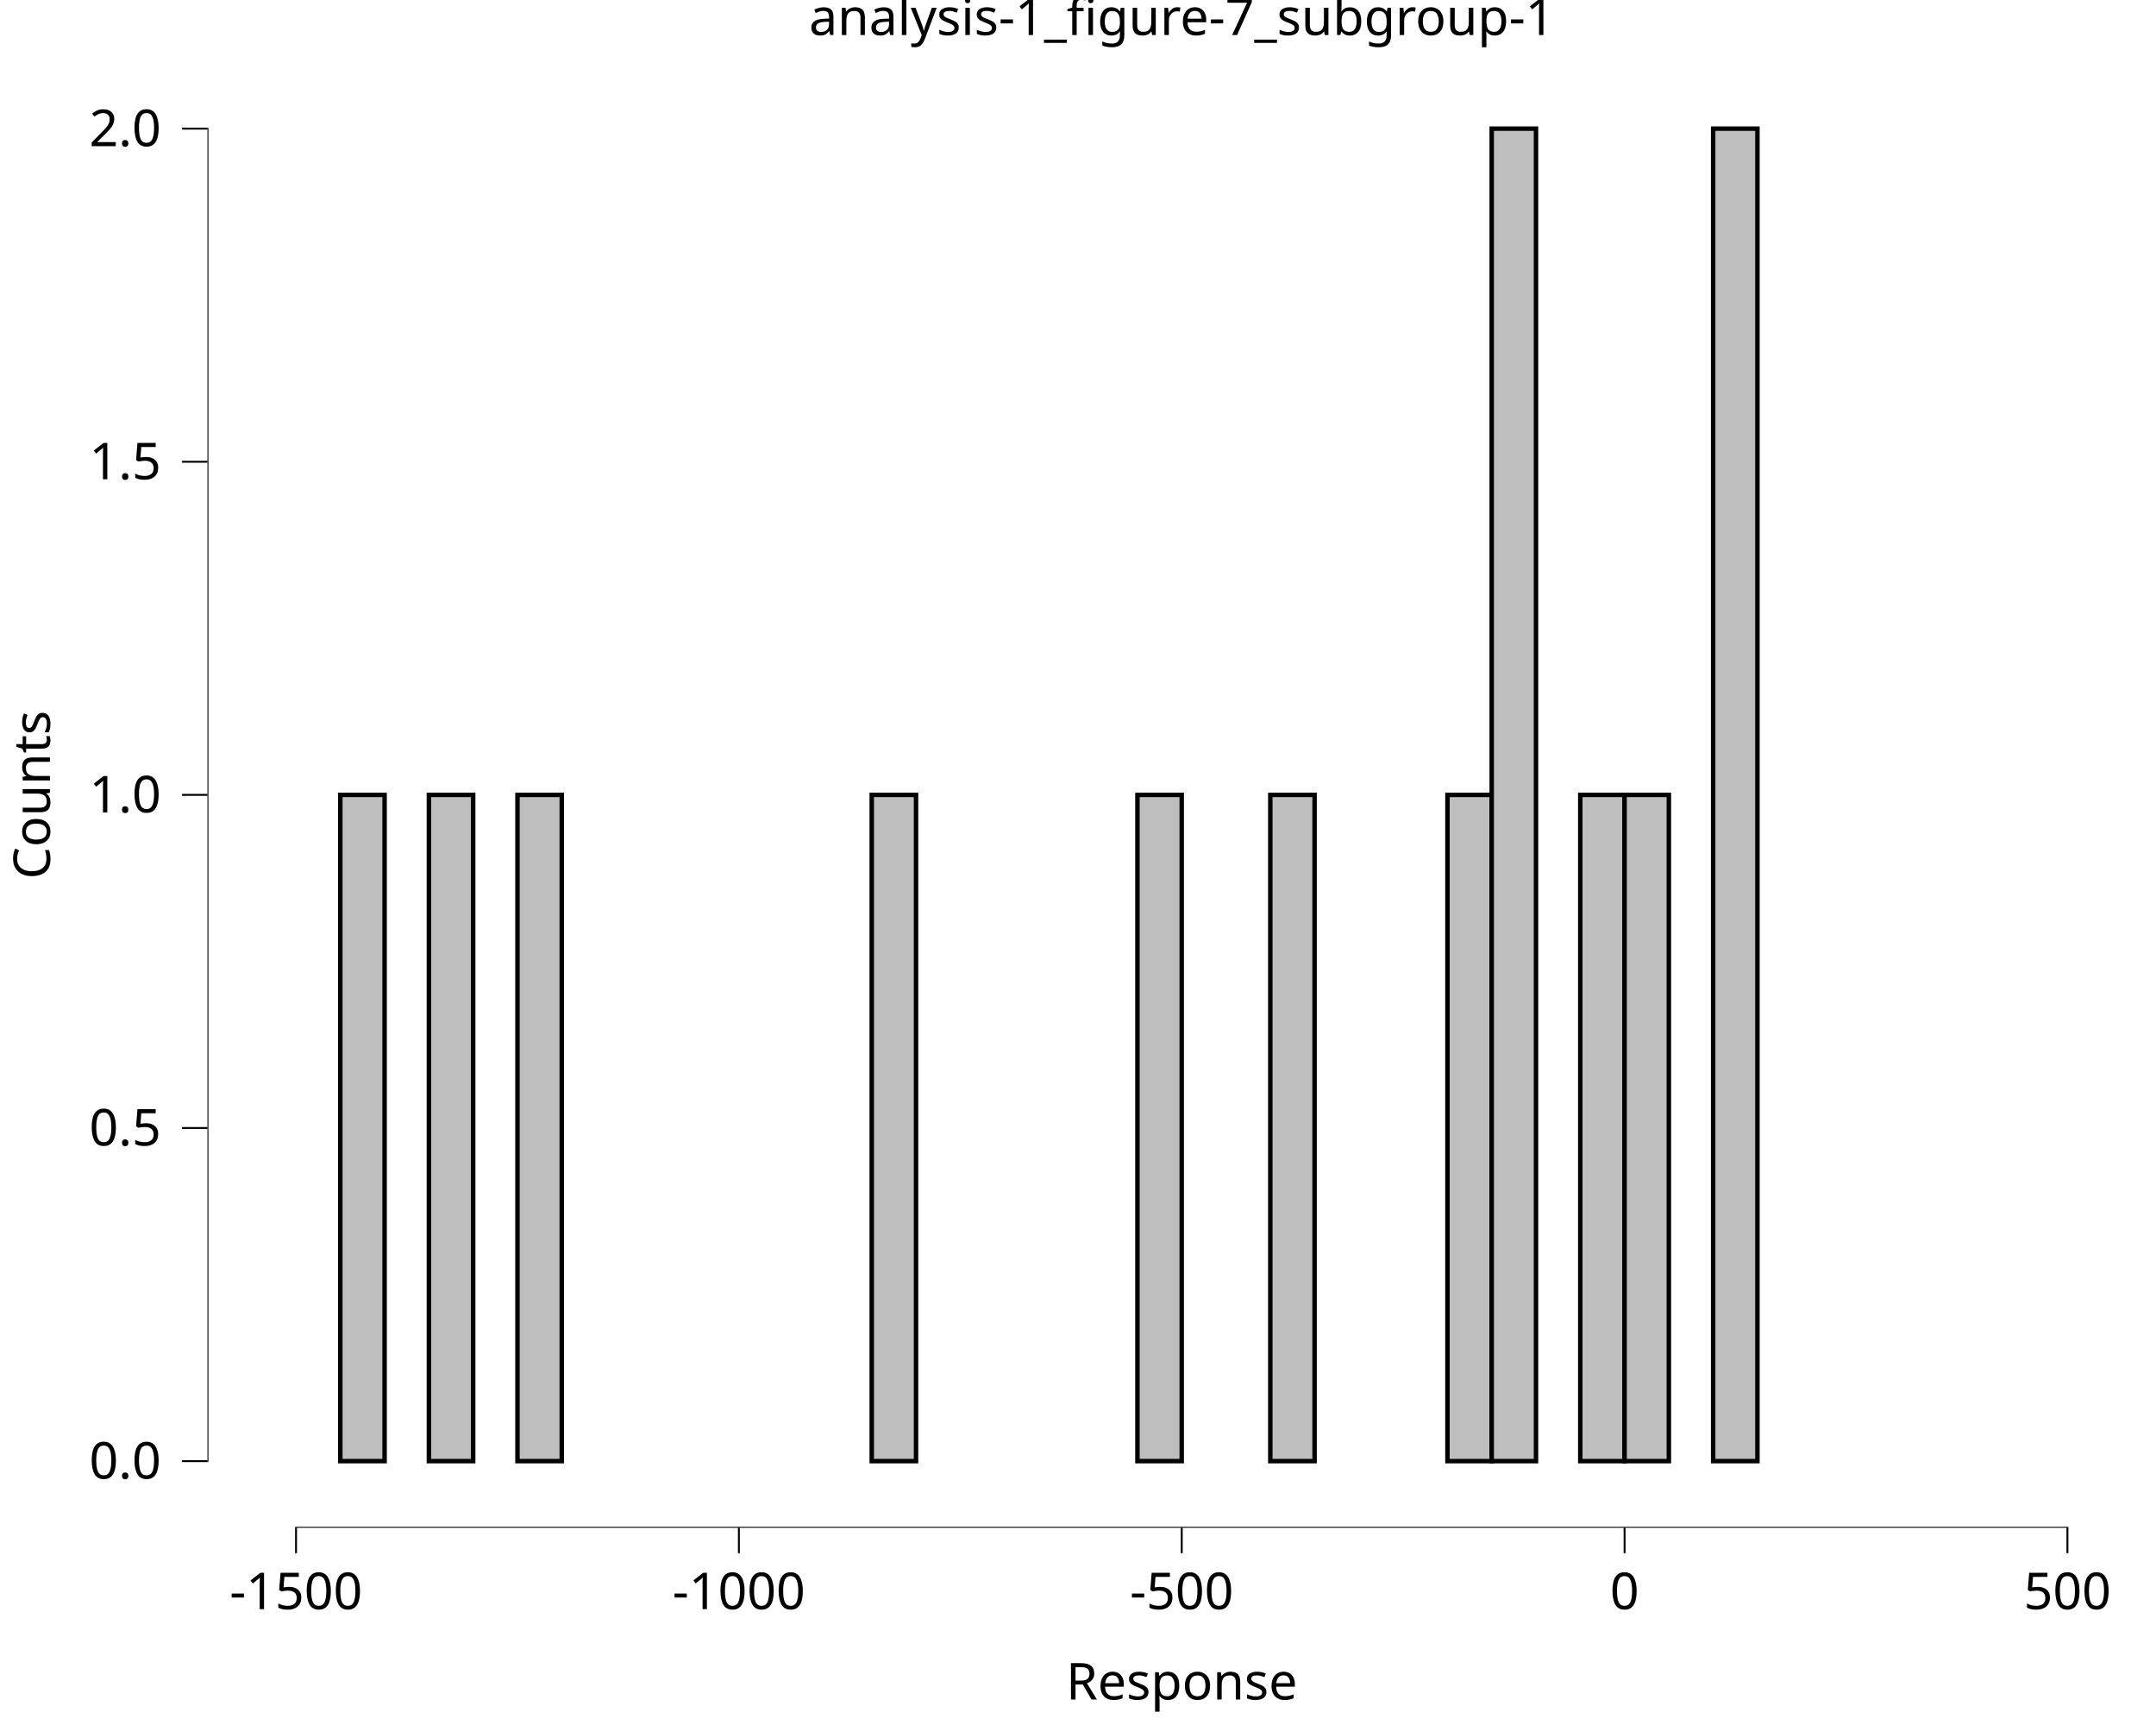
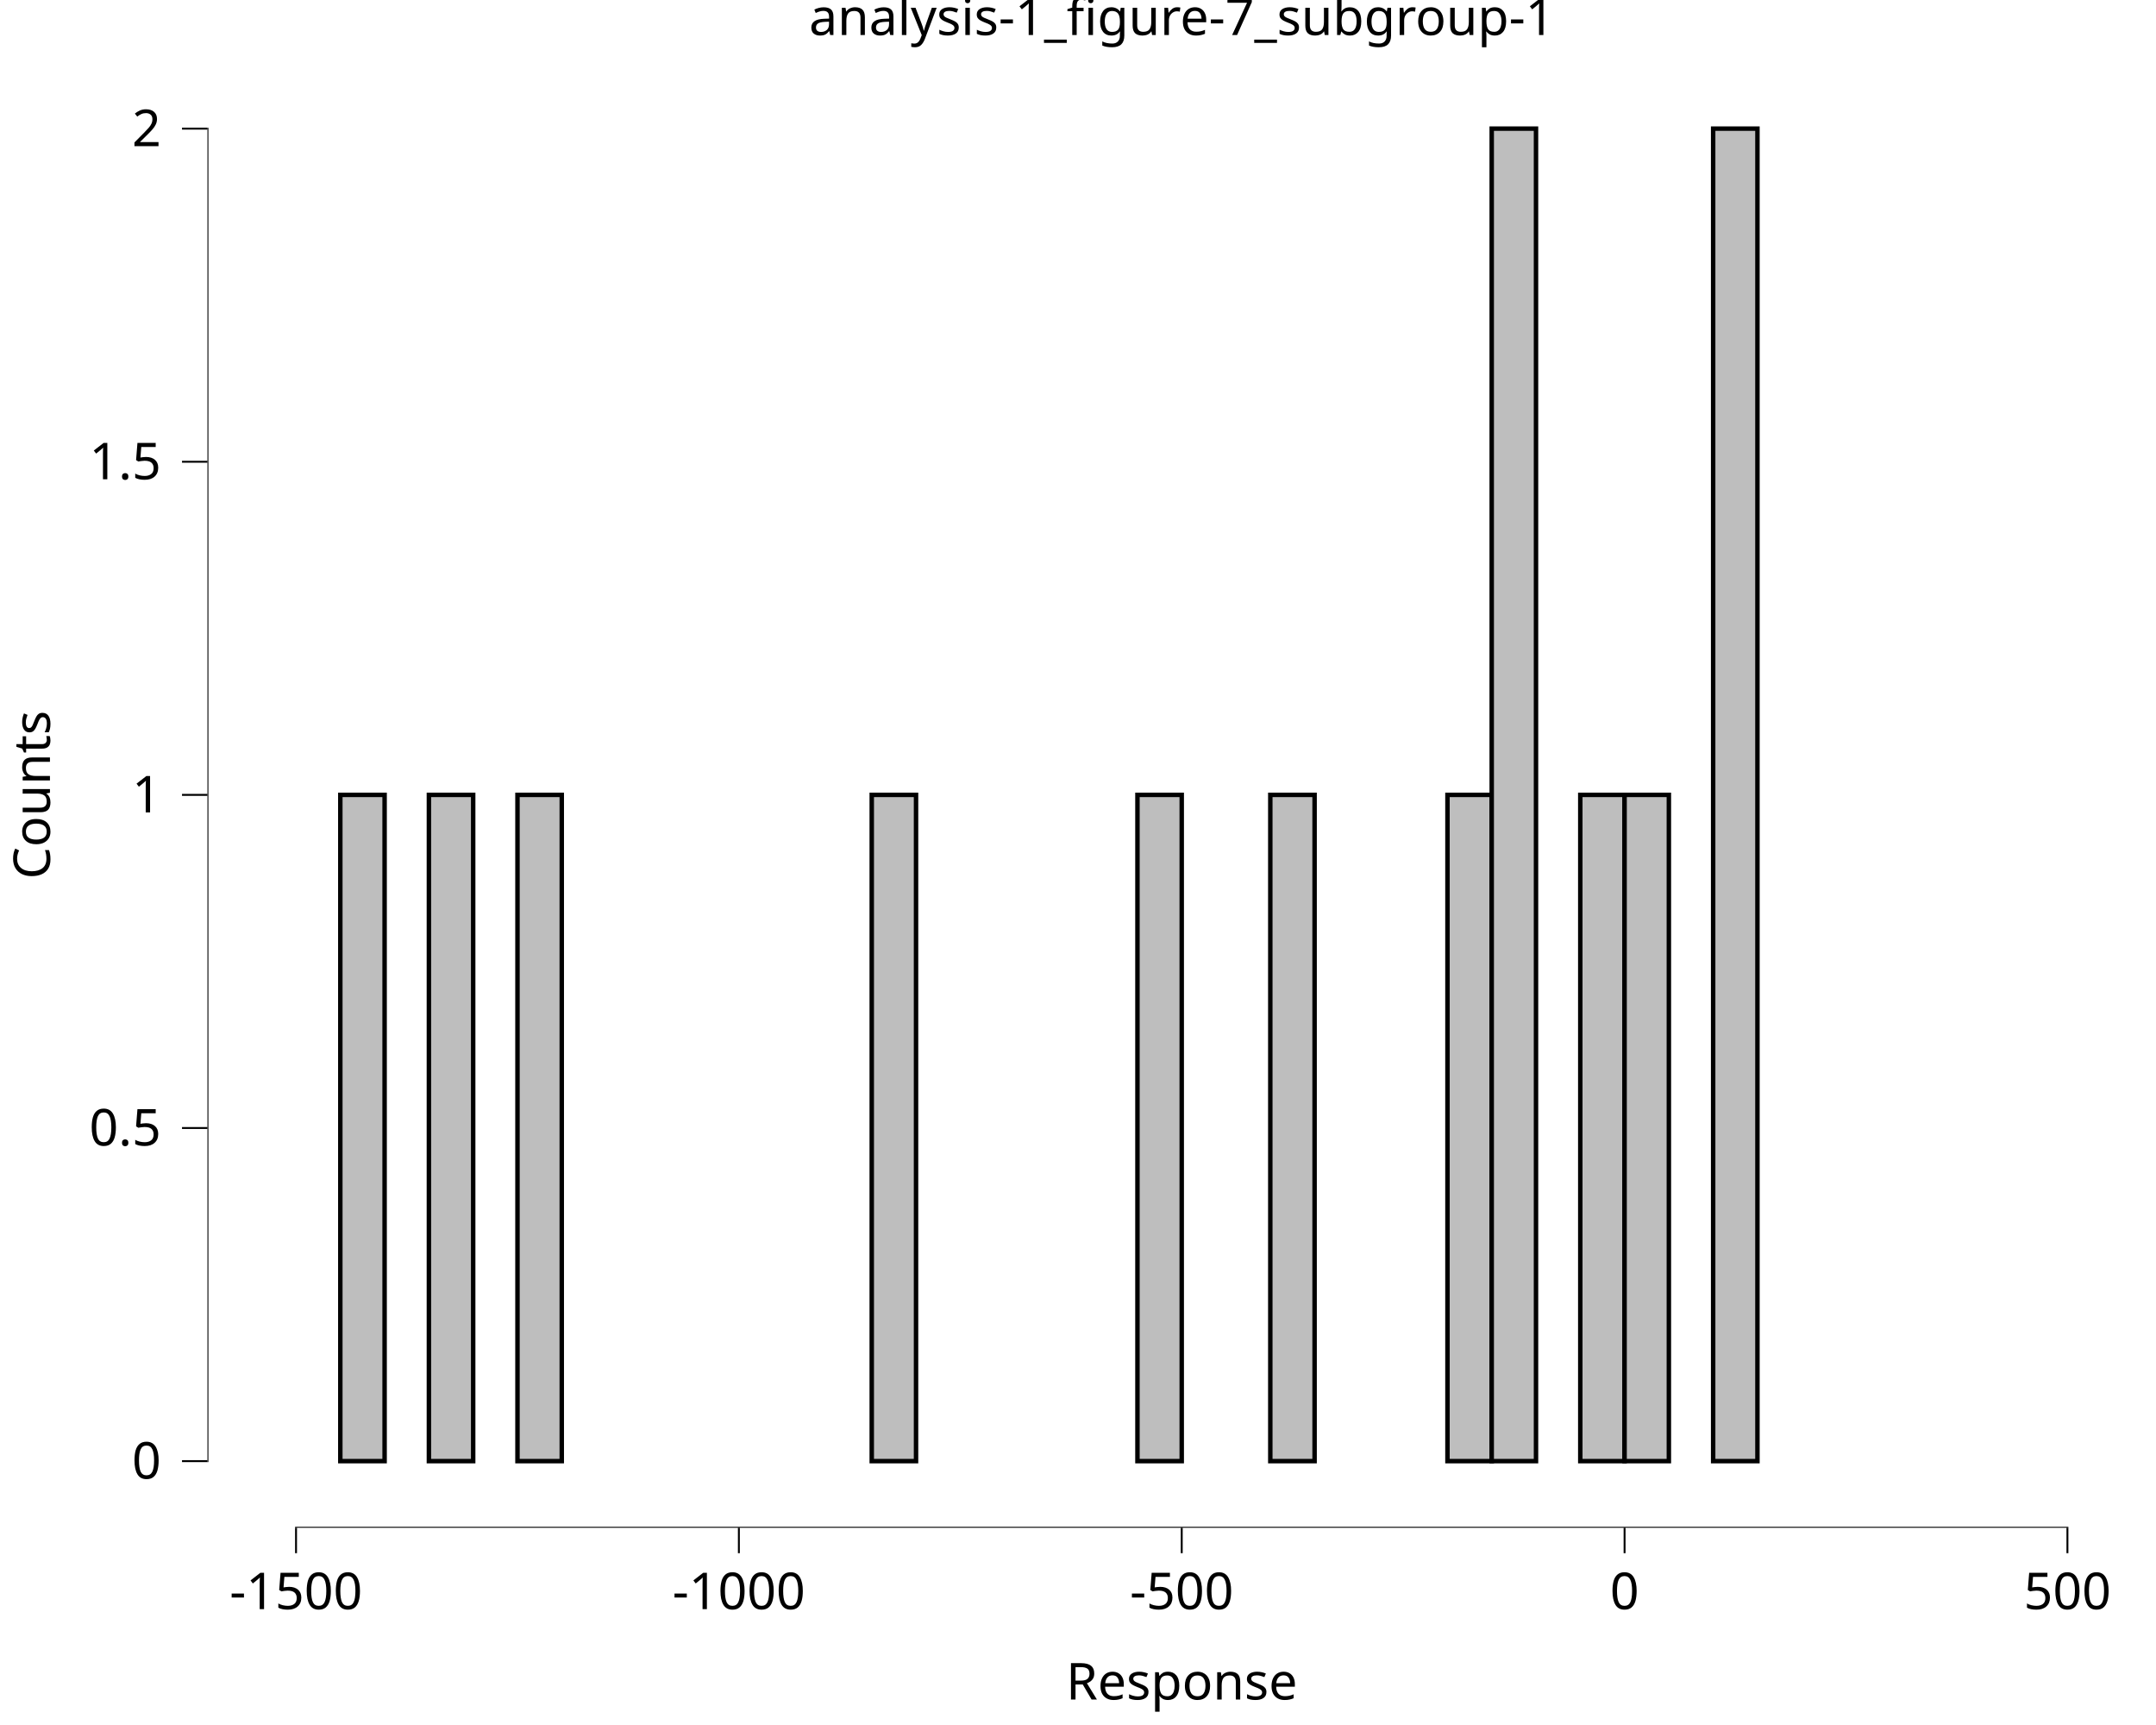
<svg xmlns="http://www.w3.org/2000/svg" class="svglite" data-engine-version="2.0" width="720.00pt" height="576.00pt" viewBox="0 0 720.00 576.00">
  <defs>
    <style type="text/css">
    .svglite line, .svglite polyline, .svglite polygon, .svglite path, .svglite rect, .svglite circle {
      fill: none;
      stroke: #000000;
      stroke-linecap: round;
      stroke-linejoin: round;
      stroke-miterlimit: 10.00;
    }
  </style>
  </defs>
  <rect width="100%" height="100%" style="stroke: none; fill: #FFFFFF;" />
  <defs>
    <clipPath id="cpMC4wMHw3MjAuMDB8MC4wMHw1NzYuMDA=">
      <rect x="0.00" y="0.00" width="720.00" height="576.00" />
    </clipPath>
  </defs>
  <g clip-path="url(#cpMC4wMHw3MjAuMDB8MC4wMHw1NzYuMDA=)">
    <rect x="-0" y="0.00" width="720.00" height="576.00" style="stroke-width: 10.67; stroke: none;" />
  </g>
  <defs>
    <clipPath id="cpNjkuMjh8NzIwLjAwfDIwLjcxfDUxMC4xNA==">
      <rect x="69.28" y="20.71" width="650.72" height="489.43" />
    </clipPath>
  </defs>
  <g clip-path="url(#cpNjkuMjh8NzIwLjAwfDIwLjcxfDUxMC4xNA==)">
    <rect x="69.28" y="20.71" width="650.72" height="489.43" style="stroke-width: 10.67; stroke: none;" />
    <rect x="113.65" y="265.42" width="14.79" height="222.47" style="stroke-width: 1.49; stroke-linecap: butt; stroke-linejoin: miter; fill: #BEBEBE;" />
    <rect x="128.44" y="487.89" width="14.79" height="0.00" style="stroke-width: 1.49; stroke-linecap: butt; stroke-linejoin: miter; fill: #BEBEBE;" />
    <rect x="143.23" y="265.42" width="14.79" height="222.47" style="stroke-width: 1.49; stroke-linecap: butt; stroke-linejoin: miter; fill: #BEBEBE;" />
    <rect x="158.02" y="487.89" width="14.79" height="0.00" style="stroke-width: 1.49; stroke-linecap: butt; stroke-linejoin: miter; fill: #BEBEBE;" />
    <rect x="172.81" y="265.42" width="14.79" height="222.47" style="stroke-width: 1.49; stroke-linecap: butt; stroke-linejoin: miter; fill: #BEBEBE;" />
    <rect x="187.60" y="487.89" width="14.79" height="0.00" style="stroke-width: 1.49; stroke-linecap: butt; stroke-linejoin: miter; fill: #BEBEBE;" />
    <rect x="202.38" y="487.89" width="14.79" height="0.00" style="stroke-width: 1.49; stroke-linecap: butt; stroke-linejoin: miter; fill: #BEBEBE;" />
    <rect x="217.17" y="487.89" width="14.79" height="0.00" style="stroke-width: 1.49; stroke-linecap: butt; stroke-linejoin: miter; fill: #BEBEBE;" />
    <rect x="231.96" y="487.89" width="14.79" height="0.00" style="stroke-width: 1.49; stroke-linecap: butt; stroke-linejoin: miter; fill: #BEBEBE;" />
    <rect x="246.75" y="487.89" width="14.79" height="0.00" style="stroke-width: 1.49; stroke-linecap: butt; stroke-linejoin: miter; fill: #BEBEBE;" />
    <rect x="261.54" y="487.89" width="14.79" height="0.00" style="stroke-width: 1.49; stroke-linecap: butt; stroke-linejoin: miter; fill: #BEBEBE;" />
    <rect x="276.33" y="487.89" width="14.79" height="0.00" style="stroke-width: 1.49; stroke-linecap: butt; stroke-linejoin: miter; fill: #BEBEBE;" />
    <rect x="291.12" y="265.42" width="14.79" height="222.47" style="stroke-width: 1.49; stroke-linecap: butt; stroke-linejoin: miter; fill: #BEBEBE;" />
    <rect x="305.91" y="487.89" width="14.79" height="0.00" style="stroke-width: 1.49; stroke-linecap: butt; stroke-linejoin: miter; fill: #BEBEBE;" />
    <rect x="320.70" y="487.89" width="14.79" height="0.00" style="stroke-width: 1.49; stroke-linecap: butt; stroke-linejoin: miter; fill: #BEBEBE;" />
    <rect x="335.49" y="487.89" width="14.79" height="0.00" style="stroke-width: 1.49; stroke-linecap: butt; stroke-linejoin: miter; fill: #BEBEBE;" />
    <rect x="350.27" y="487.89" width="14.79" height="0.00" style="stroke-width: 1.49; stroke-linecap: butt; stroke-linejoin: miter; fill: #BEBEBE;" />
    <rect x="365.06" y="487.89" width="14.79" height="0.00" style="stroke-width: 1.49; stroke-linecap: butt; stroke-linejoin: miter; fill: #BEBEBE;" />
    <rect x="379.85" y="265.42" width="14.79" height="222.47" style="stroke-width: 1.49; stroke-linecap: butt; stroke-linejoin: miter; fill: #BEBEBE;" />
    <rect x="394.64" y="487.89" width="14.79" height="0.00" style="stroke-width: 1.49; stroke-linecap: butt; stroke-linejoin: miter; fill: #BEBEBE;" />
    <rect x="409.43" y="487.89" width="14.79" height="0.00" style="stroke-width: 1.49; stroke-linecap: butt; stroke-linejoin: miter; fill: #BEBEBE;" />
    <rect x="424.22" y="265.42" width="14.79" height="222.47" style="stroke-width: 1.49; stroke-linecap: butt; stroke-linejoin: miter; fill: #BEBEBE;" />
    <rect x="439.01" y="487.89" width="14.79" height="0.00" style="stroke-width: 1.49; stroke-linecap: butt; stroke-linejoin: miter; fill: #BEBEBE;" />
    <rect x="453.80" y="487.89" width="14.79" height="0.00" style="stroke-width: 1.49; stroke-linecap: butt; stroke-linejoin: miter; fill: #BEBEBE;" />
    <rect x="468.59" y="487.89" width="14.79" height="0.00" style="stroke-width: 1.49; stroke-linecap: butt; stroke-linejoin: miter; fill: #BEBEBE;" />
    <rect x="483.38" y="265.42" width="14.79" height="222.47" style="stroke-width: 1.49; stroke-linecap: butt; stroke-linejoin: miter; fill: #BEBEBE;" />
    <rect x="498.16" y="42.95" width="14.79" height="444.94" style="stroke-width: 1.49; stroke-linecap: butt; stroke-linejoin: miter; fill: #BEBEBE;" />
    <rect x="512.95" y="487.89" width="14.79" height="0.00" style="stroke-width: 1.49; stroke-linecap: butt; stroke-linejoin: miter; fill: #BEBEBE;" />
    <rect x="527.74" y="265.42" width="14.79" height="222.47" style="stroke-width: 1.49; stroke-linecap: butt; stroke-linejoin: miter; fill: #BEBEBE;" />
    <rect x="542.53" y="265.42" width="14.79" height="222.47" style="stroke-width: 1.49; stroke-linecap: butt; stroke-linejoin: miter; fill: #BEBEBE;" />
    <rect x="557.32" y="487.89" width="14.79" height="0.00" style="stroke-width: 1.49; stroke-linecap: butt; stroke-linejoin: miter; fill: #BEBEBE;" />
    <rect x="572.11" y="42.95" width="14.79" height="444.94" style="stroke-width: 1.49; stroke-linecap: butt; stroke-linejoin: miter; fill: #BEBEBE;" />
    <line x1="98.54" y1="510.14" x2="690.74" y2="510.14" style="stroke-width: 0.64; stroke-linecap: butt;" />
    <line x1="69.28" y1="488.21" x2="69.28" y2="42.64" style="stroke-width: 0.64; stroke-linecap: butt;" />
    <rect x="69.28" y="20.71" width="650.72" height="489.43" style="stroke-width: 0.00; stroke: none;" />
  </g>
  <g clip-path="url(#cpMC4wMHw3MjAuMDB8MC4wMHw1NzYuMDA=)">
    <polyline points="69.28,510.14 69.28,20.71 " style="stroke-width: 0.00; stroke: none; stroke-linecap: butt;" />
-     <text x="53.81" y="493.74" text-anchor="end" style="font-size: 17.00px; font-family: sans;" textLength="23.63px" lengthAdjust="spacingAndGlyphs">0.0</text>
+     <text x="53.81" y="493.74" text-anchor="end" style="font-size: 17.00px; font-family: sans;" textLength="9.46px" lengthAdjust="spacingAndGlyphs">0</text>
    <text x="53.81" y="382.51" text-anchor="end" style="font-size: 17.00px; font-family: sans;" textLength="23.63px" lengthAdjust="spacingAndGlyphs">0.5</text>
-     <text x="53.81" y="271.27" text-anchor="end" style="font-size: 17.00px; font-family: sans;" textLength="23.63px" lengthAdjust="spacingAndGlyphs">1.0</text>
+     <text x="53.81" y="271.27" text-anchor="end" style="font-size: 17.00px; font-family: sans;" textLength="9.46px" lengthAdjust="spacingAndGlyphs">1</text>
    <text x="53.81" y="160.04" text-anchor="end" style="font-size: 17.00px; font-family: sans;" textLength="23.63px" lengthAdjust="spacingAndGlyphs">1.5</text>
-     <text x="53.81" y="48.80" text-anchor="end" style="font-size: 17.00px; font-family: sans;" textLength="23.63px" lengthAdjust="spacingAndGlyphs">2.0</text>
+     <text x="53.81" y="48.80" text-anchor="end" style="font-size: 17.00px; font-family: sans;" textLength="9.46px" lengthAdjust="spacingAndGlyphs">2</text>
    <polyline points="60.78,487.89 69.28,487.89 " style="stroke-width: 0.64; stroke-linecap: butt;" />
    <polyline points="60.78,376.66 69.28,376.66 " style="stroke-width: 0.64; stroke-linecap: butt;" />
    <polyline points="60.78,265.42 69.28,265.42 " style="stroke-width: 0.64; stroke-linecap: butt;" />
    <polyline points="60.78,154.19 69.28,154.19 " style="stroke-width: 0.64; stroke-linecap: butt;" />
    <polyline points="60.78,42.95 69.28,42.95 " style="stroke-width: 0.64; stroke-linecap: butt;" />
    <polyline points="69.28,510.14 720.00,510.14 " style="stroke-width: 0.00; stroke: none; stroke-linecap: butt;" />
    <polyline points="98.86,518.64 98.86,510.14 " style="stroke-width: 0.64; stroke-linecap: butt;" />
    <polyline points="246.75,518.64 246.75,510.14 " style="stroke-width: 0.64; stroke-linecap: butt;" />
    <polyline points="394.64,518.64 394.64,510.14 " style="stroke-width: 0.64; stroke-linecap: butt;" />
    <polyline points="542.53,518.64 542.53,510.14 " style="stroke-width: 0.64; stroke-linecap: butt;" />
    <polyline points="690.42,518.64 690.42,510.14 " style="stroke-width: 0.64; stroke-linecap: butt;" />
    <text x="98.86" y="537.32" text-anchor="middle" style="font-size: 17.00px; font-family: sans;" textLength="43.48px" lengthAdjust="spacingAndGlyphs">-1500</text>
    <text x="246.75" y="537.32" text-anchor="middle" style="font-size: 17.00px; font-family: sans;" textLength="43.48px" lengthAdjust="spacingAndGlyphs">-1000</text>
    <text x="394.64" y="537.32" text-anchor="middle" style="font-size: 17.00px; font-family: sans;" textLength="34.03px" lengthAdjust="spacingAndGlyphs">-500</text>
    <text x="542.53" y="537.32" text-anchor="middle" style="font-size: 17.00px; font-family: sans;" textLength="9.46px" lengthAdjust="spacingAndGlyphs">0</text>
    <text x="690.42" y="537.32" text-anchor="middle" style="font-size: 17.00px; font-family: sans;" textLength="28.37px" lengthAdjust="spacingAndGlyphs">500</text>
    <text x="394.64" y="567.49" text-anchor="middle" style="font-size: 17.00px; font-family: sans;" textLength="76.57px" lengthAdjust="spacingAndGlyphs">Response</text>
    <text transform="translate(16.68,265.42) rotate(-90)" text-anchor="middle" style="font-size: 17.00px; font-family: sans;" textLength="53.88px" lengthAdjust="spacingAndGlyphs">Counts</text>
    <text x="394.64" y="11.70" text-anchor="middle" style="font-size: 17.00px; font-family: sans;" textLength="239.12px" lengthAdjust="spacingAndGlyphs">analysis-1_figure-7_subgroup-1</text>
  </g>
</svg>
